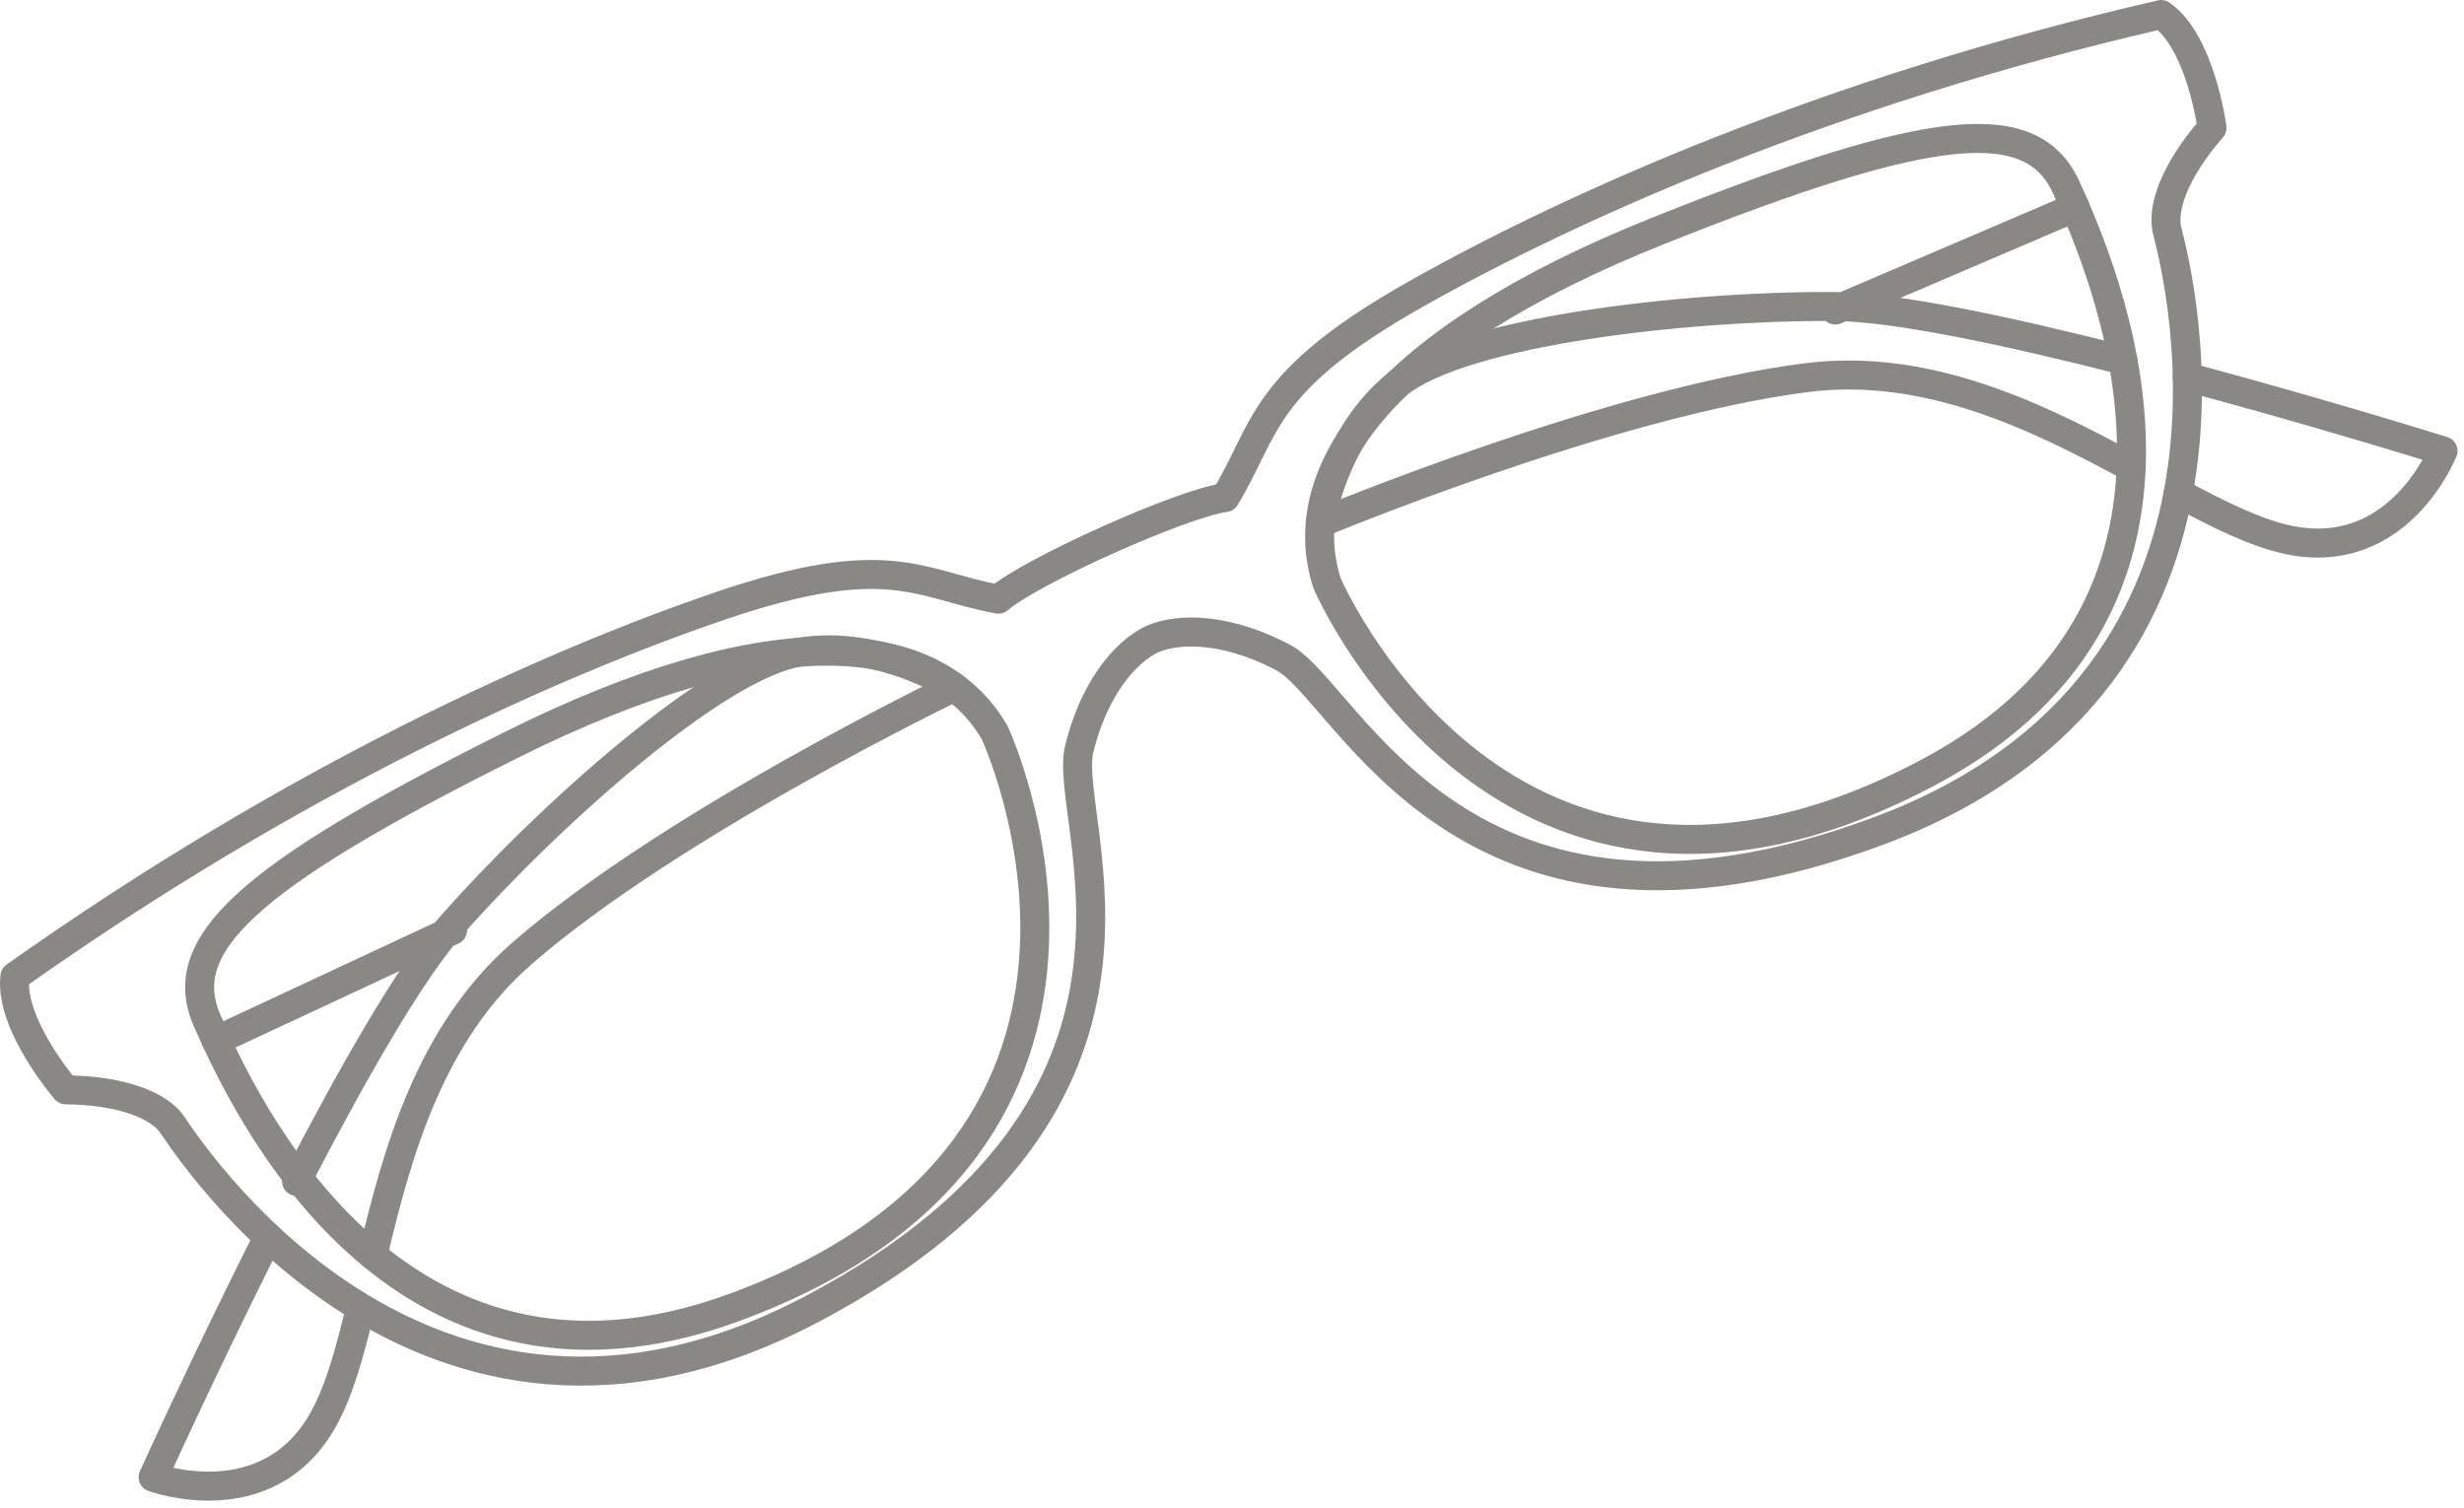
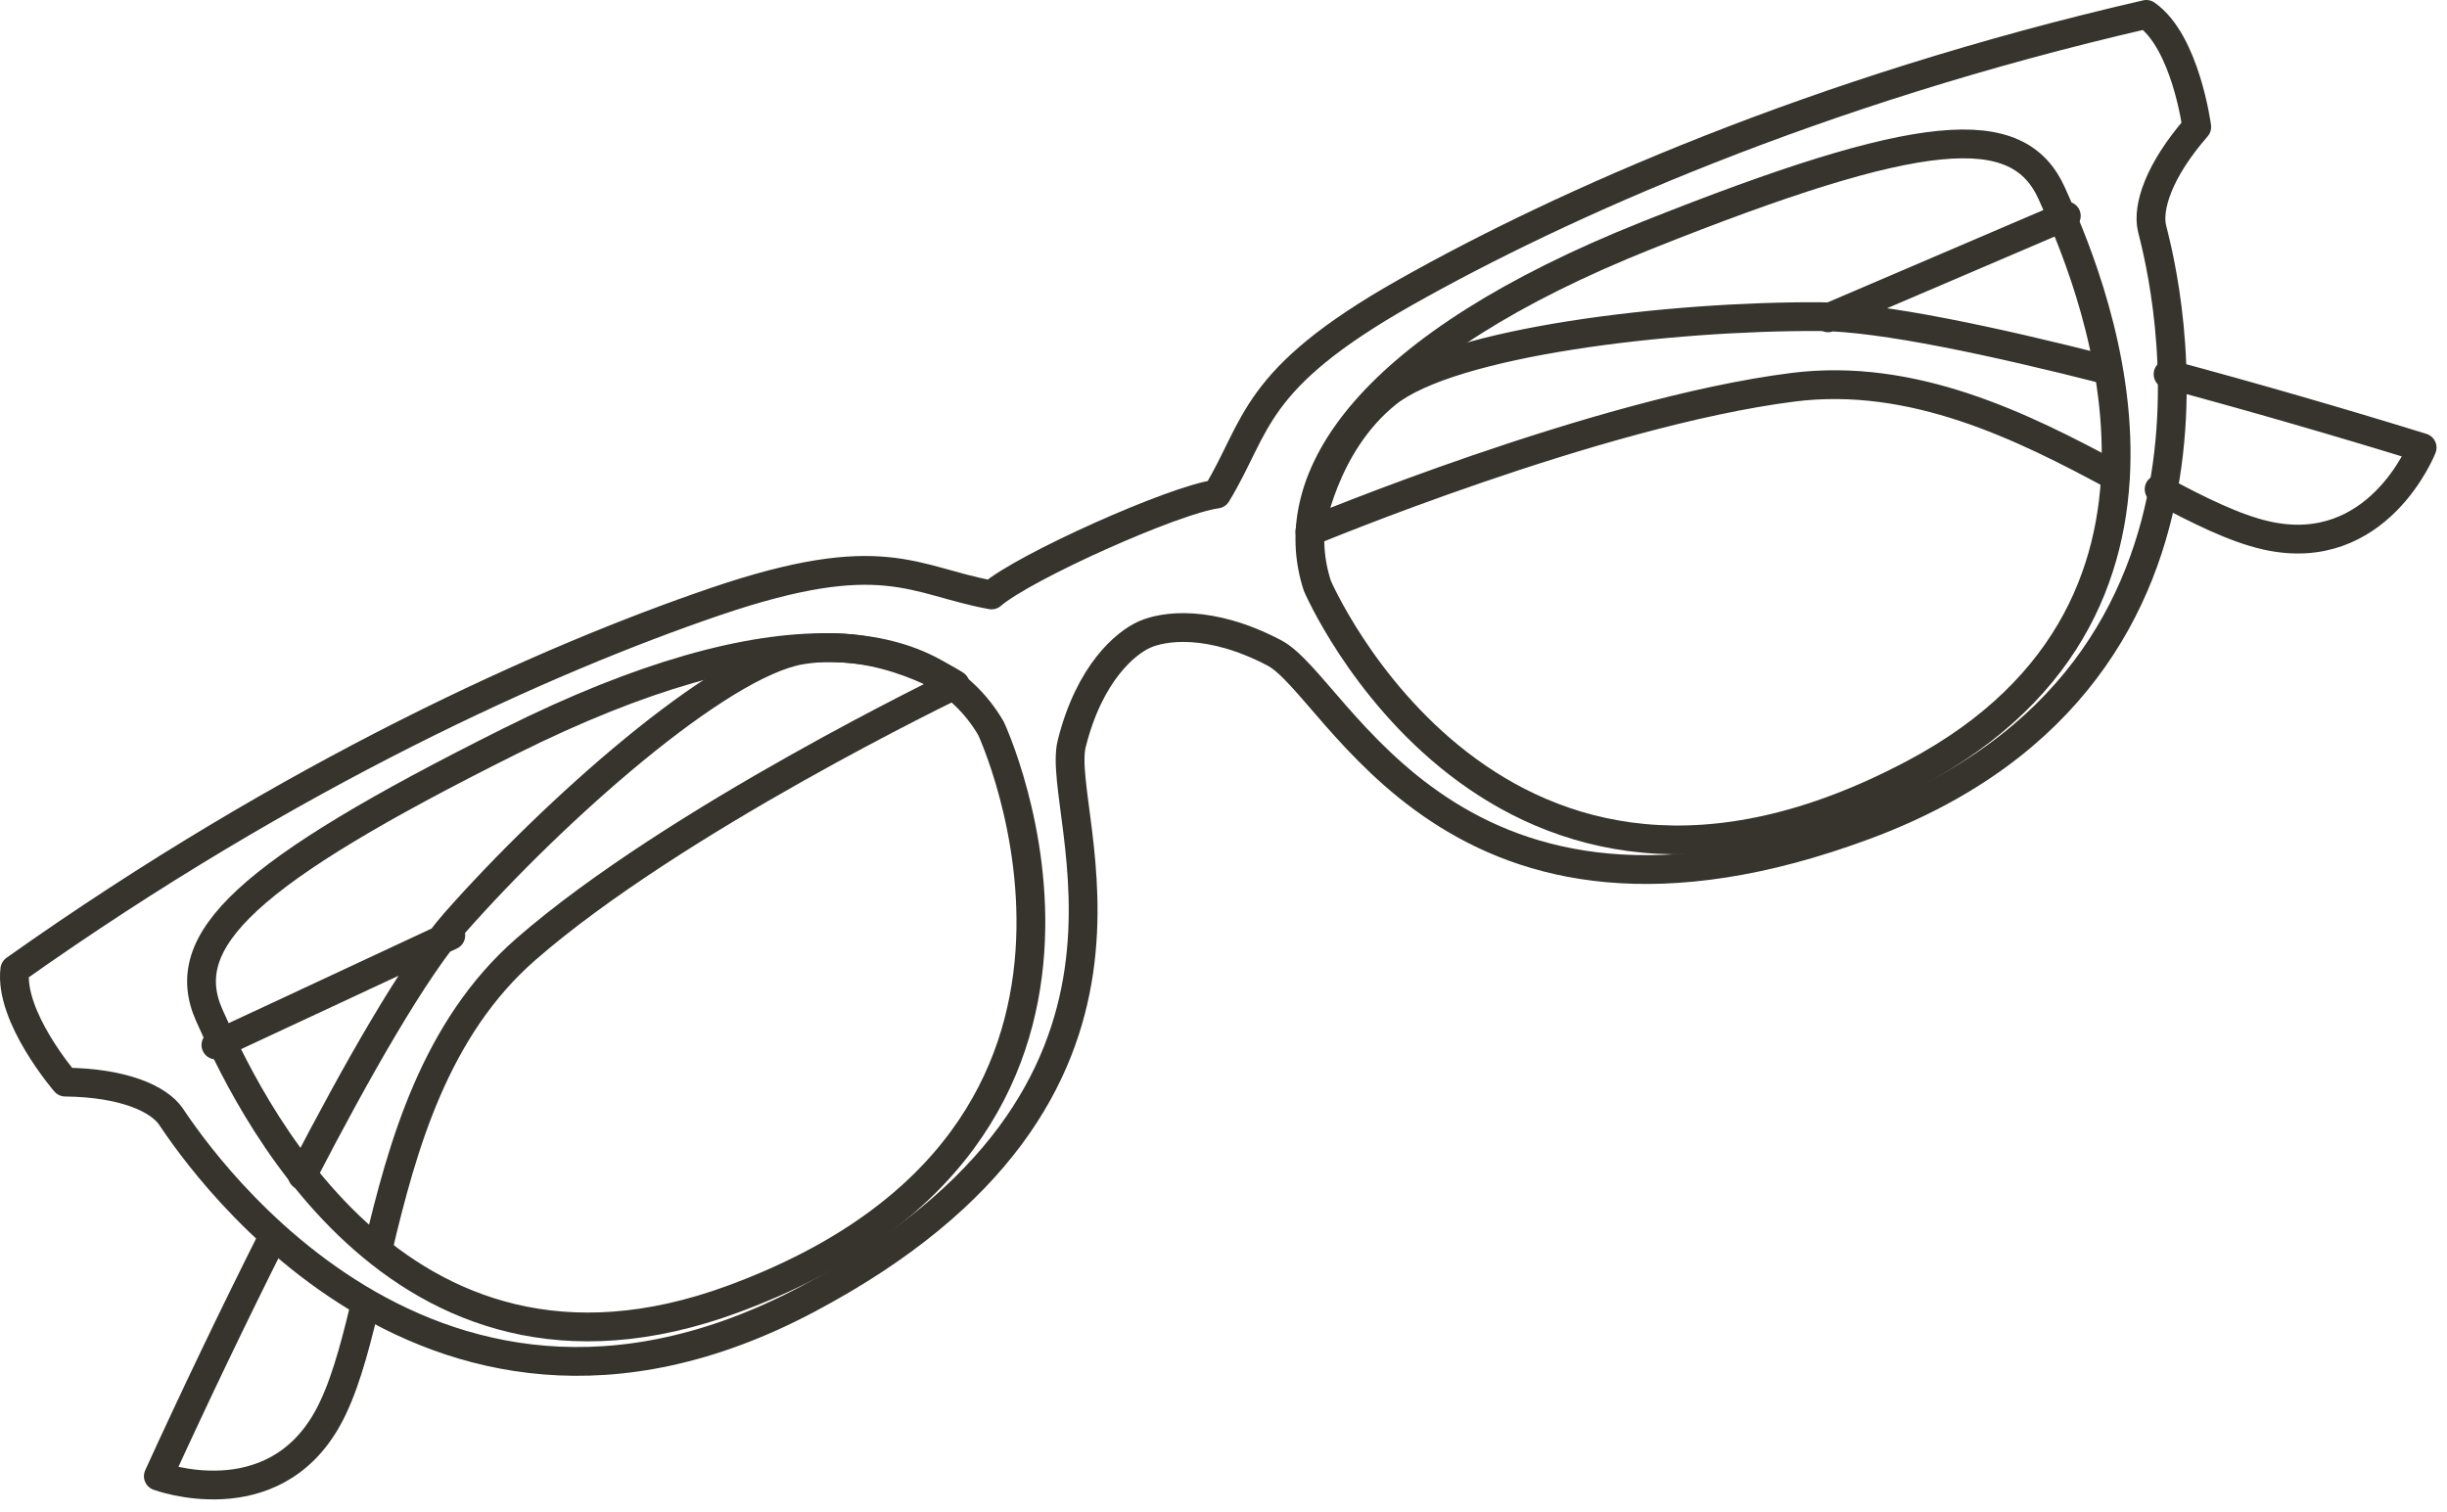
- <svg xmlns="http://www.w3.org/2000/svg" width="170" height="104" viewBox="0 0 170 104">
-   <g stroke="#898884" stroke-width="2" fill="none" fill-rule="evenodd" stroke-linecap="round" stroke-linejoin="round">
-     <path d="M18.503 85.346a502.978 502.978 0 0 0-7.939 16.57s7.902 2.937 11.761-4.02c1.071-1.929 1.803-4.564 2.523-7.557M25.726 86.605c1.684-7.116 3.943-15.302 10.281-20.825 10.357-9.025 29.82-18.371 29.82-18.371s-5.067-3.357-10.739-2.405c-5.67.953-17.139 11.139-23.989 18.906-2.854 3.236-6.895 10.372-10.638 17.598M14.908 71.793l16.318-7.612M147.032 32.236c-6.431-3.478-14.044-7.24-22.384-6.183-13.629 1.725-33.557 10.033-33.557 10.033s.866-6.016 5.351-9.615c4.485-3.6 19.72-5.381 30.076-5.326 4.267.022 12.152 1.717 19.951 3.703M150.901 26.008a503.005 503.005 0 0 1 17.652 5.1s-3.067 7.854-10.828 6.105c-2.185-.493-4.682-1.73-7.445-3.213M143.176 14.305l-16.553 7.085" />
-     <path d="M50.703 90.188C27.06 98.906 16.66 75.703 14.323 70.49c-2.336-5.214 2.464-9.87 20.885-19.065 18.42-9.195 29.361-7.837 33.414-.888 0 0 13.175 28.187-17.919 39.652z" />
-     <path d="M149.11 1c-22.986 5.293-40.714 13.24-51.457 19.306-10.743 6.067-10.24 9.285-13.126 14.023-2.958.386-13.386 5.06-15.643 7.01-5.456-.998-7.524-3.515-19.201.467-11.678 3.981-29.406 11.926-48.654 25.562-.396 3.308 3.505 7.821 3.505 7.821 4.09.046 6.473 1.17 7.317 2.356.845 1.187 17.142 27.07 44.219 12.742C83.148 75.96 73.225 56.613 74.457 51.678c1.232-4.935 3.749-7.003 5.053-7.587 1.304-.584 4.522-1.087 9.026 1.277 4.503 2.365 12.34 22.646 41.054 11.97 28.714-10.679 20.239-40.067 19.915-41.487-.323-1.42.423-3.946 3.11-7.03 0 0-.771-5.915-3.504-7.82z" />
-     <path d="M133.087 53.265c22.241-11.847 11.842-35.05 9.505-40.264-2.337-5.214-9.007-4.729-28.129 2.902-19.12 7.63-25.388 16.7-22.898 24.351 0 0 12.272 28.591 41.522 13.011z" />
+ <svg xmlns="http://www.w3.org/2000/svg" width="170" height="105" viewBox="0 0 170 105">
+   <g stroke="#37342D" stroke-width="2" fill="none" fill-rule="evenodd" stroke-linecap="round" stroke-linejoin="round">
+     <path d="M18.939 86A502.978 502.978 0 0 0 11 102.57s7.902 2.937 11.761-4.02c1.071-1.929 1.803-4.564 2.523-7.557M26.265 86.771c1.684-7.116 3.943-15.302 10.281-20.825 10.357-9.025 29.82-18.371 29.82-18.371s-5.067-3.357-10.739-2.405c-5.671.953-17.139 11.139-23.989 18.906C28.784 67.312 24.743 74.448 21 81.674M15 72.611L31.318 65M146.941 33.092c-6.431-3.478-14.044-7.239-22.384-6.183C110.928 28.634 91 36.942 91 36.942s.866-6.016 5.351-9.615c4.485-3.6 19.72-5.38 30.076-5.326 4.267.022 12.152 1.717 19.951 3.703M150.621 26a503.005 503.005 0 0 1 17.652 5.101s-3.067 7.853-10.828 6.104c-2.185-.493-4.682-1.729-7.445-3.213M143.553 15L127 22.085" />
+     <path d="M50.928 90.263c-23.643 8.718-34.043-14.485-36.38-19.699-2.336-5.214 2.464-9.87 20.885-19.065 18.42-9.195 29.36-7.837 33.414-.888 0 0 13.175 28.187-17.92 39.652z" />
+     <path d="M149.11 1c-22.987 5.293-40.715 13.239-51.458 19.306-10.743 6.067-10.24 9.285-13.126 14.023-2.958.386-13.386 5.06-15.643 7.01-5.456-.998-7.524-3.515-19.2.467-11.679 3.981-29.407 11.926-48.655 25.562-.396 3.308 3.505 7.821 3.505 7.821 4.09.046 6.473 1.17 7.317 2.356.845 1.187 17.142 27.069 44.22 12.742C83.146 75.96 73.223 56.613 74.455 51.678c1.232-4.935 3.75-7.003 5.053-7.587 1.304-.584 4.522-1.087 9.026 1.277 4.503 2.365 12.341 22.646 41.054 11.969 28.714-10.678 20.24-40.066 19.915-41.486-.323-1.42.423-3.946 3.111-7.03 0 0-.772-5.915-3.505-7.821z" />
+     <path d="M133.042 53.714c22.24-11.847 11.842-35.05 9.505-40.264-2.337-5.214-9.007-4.729-28.13 2.902-19.12 7.63-25.387 16.7-22.897 24.351 0 0 12.272 28.591 41.522 13.011z" />
  </g>
</svg>
